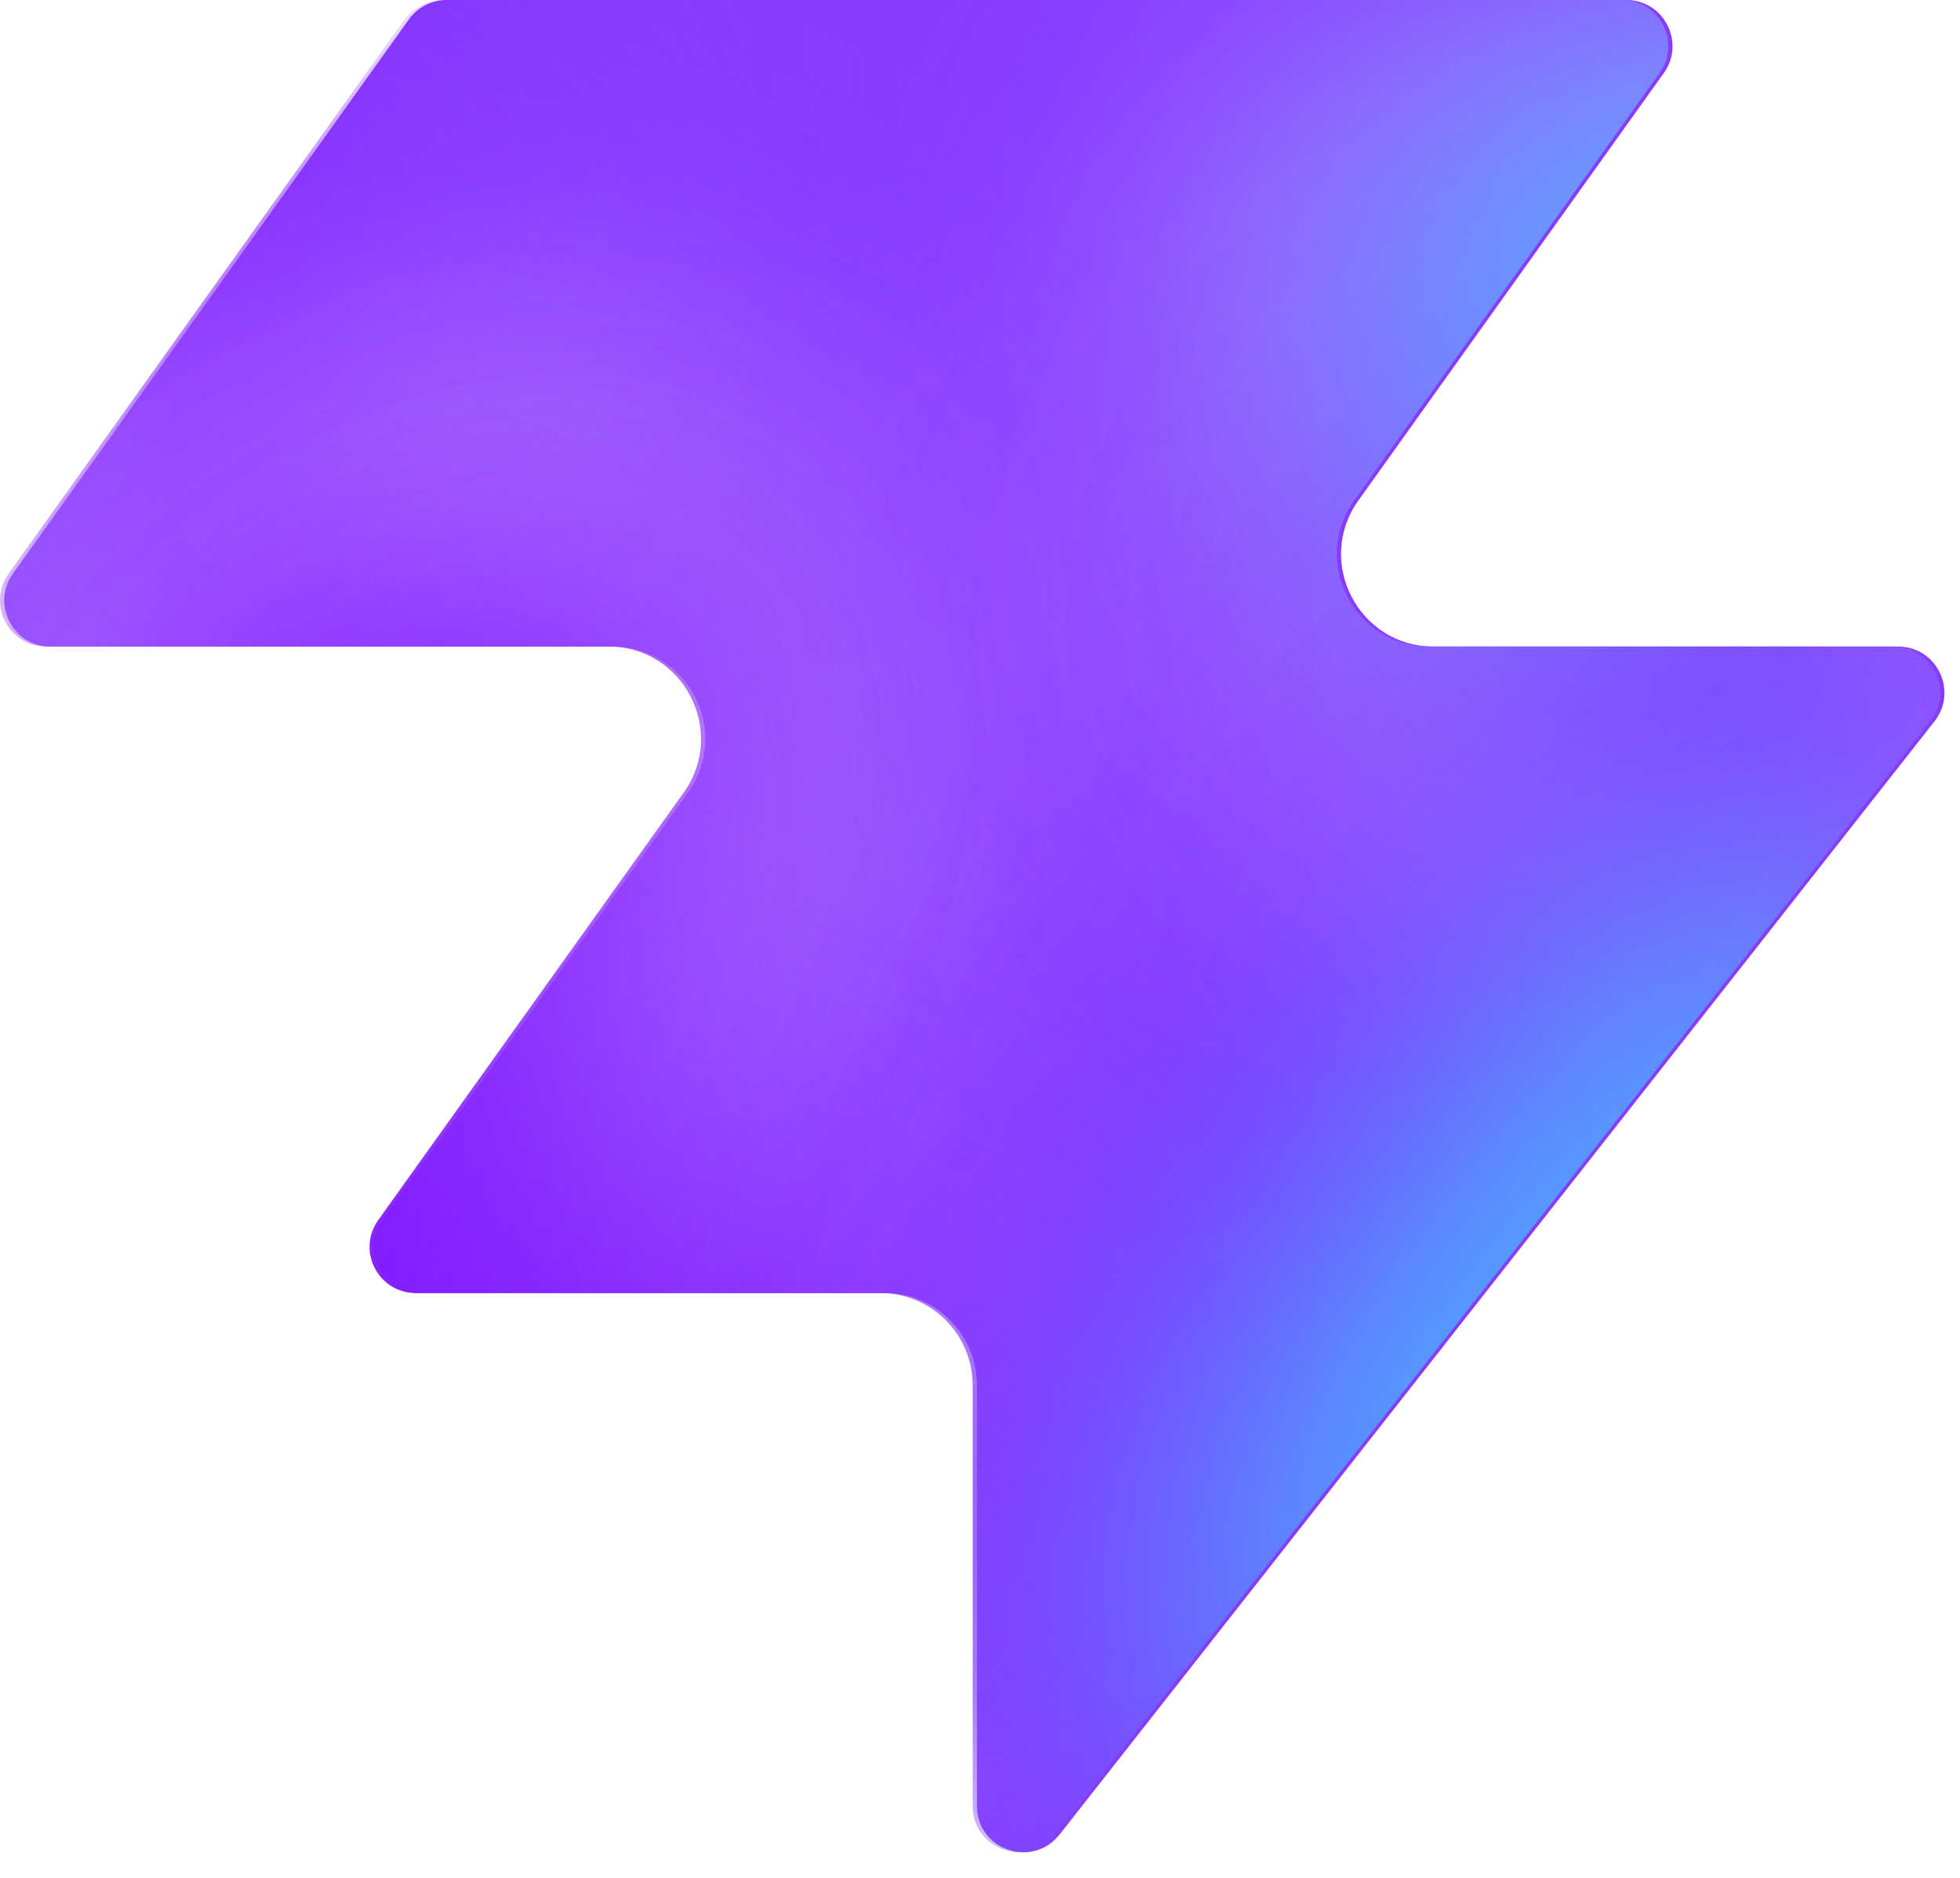
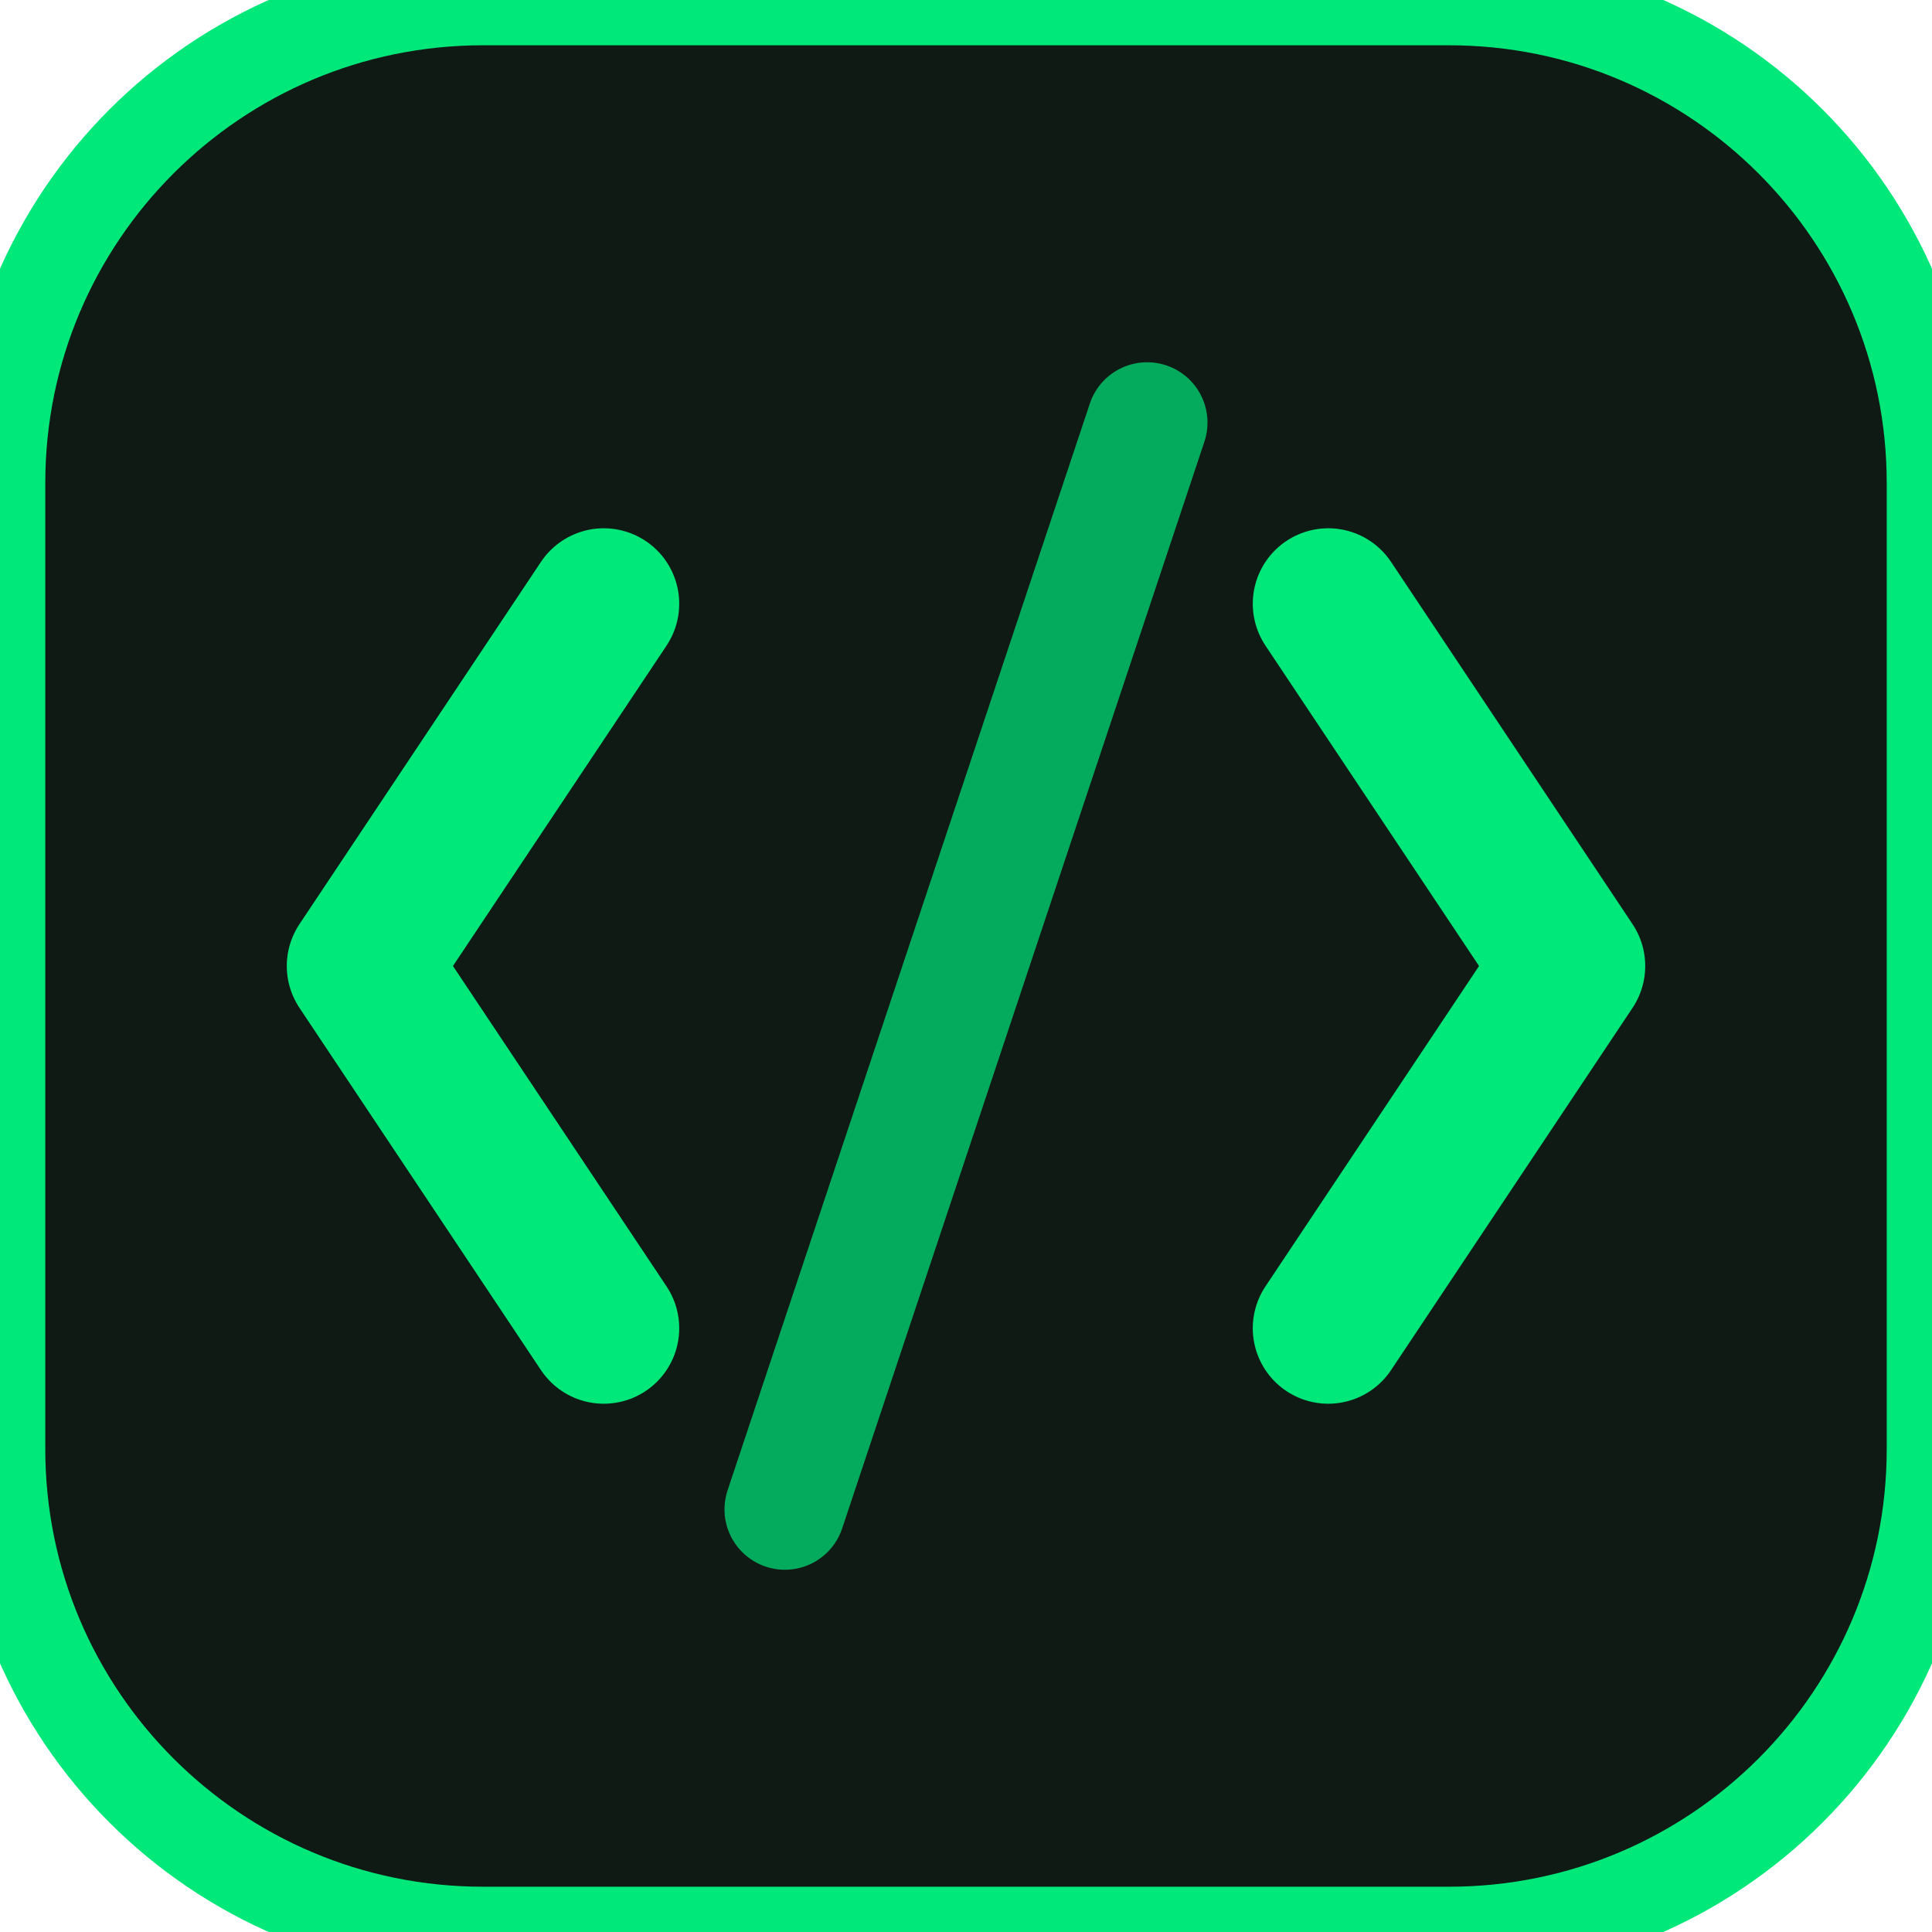
- <svg xmlns="http://www.w3.org/2000/svg" width="48" height="46" fill="none" viewBox="0 0 48 46">
-   <path fill="#863bff" d="M25.946 44.938c-.664.845-2.021.375-2.021-.698V33.937a2.26 2.26 0 0 0-2.262-2.262H10.287c-.92 0-1.456-1.04-.92-1.788l7.48-10.471c1.07-1.497 0-3.578-1.842-3.578H1.237c-.92 0-1.456-1.04-.92-1.788L10.013.474c.214-.297.556-.474.92-.474h28.894c.92 0 1.456 1.04.92 1.788l-7.48 10.471c-1.07 1.498 0 3.579 1.842 3.579h11.377c.943 0 1.473 1.088.89 1.83L25.947 44.94z" style="fill:#863bff;fill:color(display-p3 .525 .23 1);fill-opacity:1" />
-   <mask id="a" width="48" height="46" x="0" y="0" maskUnits="userSpaceOnUse" style="mask-type:alpha">
-     <path fill="#000" d="M25.842 44.938c-.664.844-2.021.375-2.021-.698V33.937a2.26 2.26 0 0 0-2.262-2.262H10.183c-.92 0-1.456-1.04-.92-1.788l7.48-10.471c1.07-1.498 0-3.579-1.842-3.579H1.133c-.92 0-1.456-1.04-.92-1.787L9.91.473c.214-.297.556-.474.92-.474h28.894c.92 0 1.456 1.04.92 1.788l-7.48 10.471c-1.07 1.498 0 3.578 1.842 3.578h11.377c.943 0 1.473 1.088.89 1.832L25.843 44.94z" style="fill:#000;fill-opacity:1" />
-   </mask>
-   <g mask="url(#a)">
-     <g filter="url(#b)">
-       <ellipse cx="5.508" cy="14.704" fill="#ede6ff" rx="5.508" ry="14.704" style="fill:#ede6ff;fill:color(display-p3 .927 .903 1);fill-opacity:1" transform="matrix(.00324 1 1 -.00324 -4.47 31.516)" />
-     </g>
-     <g filter="url(#c)">
-       <ellipse cx="10.399" cy="29.851" fill="#ede6ff" rx="10.399" ry="29.851" style="fill:#ede6ff;fill:color(display-p3 .927 .903 1);fill-opacity:1" transform="matrix(.00324 1 1 -.00324 -39.328 7.883)" />
-     </g>
-     <g filter="url(#d)">
-       <ellipse cx="5.508" cy="30.487" fill="#7e14ff" rx="5.508" ry="30.487" style="fill:#7e14ff;fill:color(display-p3 .492 .077 1);fill-opacity:1" transform="rotate(89.814 -25.913 -14.639)scale(1 -1)" />
-     </g>
-     <g filter="url(#e)">
-       <ellipse cx="5.508" cy="30.599" fill="#7e14ff" rx="5.508" ry="30.599" style="fill:#7e14ff;fill:color(display-p3 .492 .077 1);fill-opacity:1" transform="rotate(89.814 -32.644 -3.334)scale(1 -1)" />
-     </g>
-     <g filter="url(#f)">
-       <ellipse cx="5.508" cy="30.599" fill="#7e14ff" rx="5.508" ry="30.599" style="fill:#7e14ff;fill:color(display-p3 .492 .077 1);fill-opacity:1" transform="matrix(.00324 1 1 -.00324 -34.34 30.47)" />
-     </g>
-     <g filter="url(#g)">
-       <ellipse cx="14.072" cy="22.078" fill="#ede6ff" rx="14.072" ry="22.078" style="fill:#ede6ff;fill:color(display-p3 .927 .903 1);fill-opacity:1" transform="rotate(93.35 24.506 48.493)scale(-1 1)" />
-     </g>
-     <g filter="url(#h)">
-       <ellipse cx="3.47" cy="21.501" fill="#7e14ff" rx="3.47" ry="21.501" style="fill:#7e14ff;fill:color(display-p3 .492 .077 1);fill-opacity:1" transform="rotate(89.009 28.708 47.59)scale(-1 1)" />
-     </g>
-     <g filter="url(#i)">
-       <ellipse cx="3.47" cy="21.501" fill="#7e14ff" rx="3.47" ry="21.501" style="fill:#7e14ff;fill:color(display-p3 .492 .077 1);fill-opacity:1" transform="rotate(89.009 28.708 47.59)scale(-1 1)" />
-     </g>
-     <g filter="url(#j)">
-       <ellipse cx=".387" cy="8.972" fill="#7e14ff" rx="4.407" ry="29.108" style="fill:#7e14ff;fill:color(display-p3 .492 .077 1);fill-opacity:1" transform="rotate(39.51 .387 8.972)" />
-     </g>
-     <g filter="url(#k)">
-       <ellipse cx="47.523" cy="-6.092" fill="#7e14ff" rx="4.407" ry="29.108" style="fill:#7e14ff;fill:color(display-p3 .492 .077 1);fill-opacity:1" transform="rotate(37.892 47.523 -6.092)" />
-     </g>
-     <g filter="url(#l)">
-       <ellipse cx="41.412" cy="6.333" fill="#47bfff" rx="5.971" ry="9.665" style="fill:#47bfff;fill:color(display-p3 .28 .748 1);fill-opacity:1" transform="rotate(37.892 41.412 6.333)" />
-     </g>
-     <g filter="url(#m)">
-       <ellipse cx="-1.879" cy="38.332" fill="#7e14ff" rx="4.407" ry="29.108" style="fill:#7e14ff;fill:color(display-p3 .492 .077 1);fill-opacity:1" transform="rotate(37.892 -1.88 38.332)" />
-     </g>
-     <g filter="url(#n)">
-       <ellipse cx="-1.879" cy="38.332" fill="#7e14ff" rx="4.407" ry="29.108" style="fill:#7e14ff;fill:color(display-p3 .492 .077 1);fill-opacity:1" transform="rotate(37.892 -1.88 38.332)" />
-     </g>
-     <g filter="url(#o)">
-       <ellipse cx="35.651" cy="29.907" fill="#7e14ff" rx="4.407" ry="29.108" style="fill:#7e14ff;fill:color(display-p3 .492 .077 1);fill-opacity:1" transform="rotate(37.892 35.651 29.907)" />
-     </g>
-     <g filter="url(#p)">
-       <ellipse cx="38.418" cy="32.4" fill="#47bfff" rx="5.971" ry="15.297" style="fill:#47bfff;fill:color(display-p3 .28 .748 1);fill-opacity:1" transform="rotate(37.892 38.418 32.4)" />
-     </g>
-   </g>
-   <defs>
-     <filter id="b" width="60.045" height="41.654" x="-19.77" y="16.149" color-interpolation-filters="sRGB" filterUnits="userSpaceOnUse">
-       <feFlood flood-opacity="0" result="BackgroundImageFix" />
-       <feBlend in="SourceGraphic" in2="BackgroundImageFix" result="shape" />
-       <feGaussianBlur result="effect1_foregroundBlur_2002_17158" stdDeviation="7.659" />
-     </filter>
-     <filter id="c" width="90.34" height="51.437" x="-54.613" y="-7.533" color-interpolation-filters="sRGB" filterUnits="userSpaceOnUse">
-       <feFlood flood-opacity="0" result="BackgroundImageFix" />
-       <feBlend in="SourceGraphic" in2="BackgroundImageFix" result="shape" />
-       <feGaussianBlur result="effect1_foregroundBlur_2002_17158" stdDeviation="7.659" />
-     </filter>
-     <filter id="d" width="79.355" height="29.4" x="-49.64" y="2.03" color-interpolation-filters="sRGB" filterUnits="userSpaceOnUse">
-       <feFlood flood-opacity="0" result="BackgroundImageFix" />
-       <feBlend in="SourceGraphic" in2="BackgroundImageFix" result="shape" />
-       <feGaussianBlur result="effect1_foregroundBlur_2002_17158" stdDeviation="4.596" />
-     </filter>
-     <filter id="e" width="79.579" height="29.4" x="-45.045" y="20.029" color-interpolation-filters="sRGB" filterUnits="userSpaceOnUse">
-       <feFlood flood-opacity="0" result="BackgroundImageFix" />
-       <feBlend in="SourceGraphic" in2="BackgroundImageFix" result="shape" />
-       <feGaussianBlur result="effect1_foregroundBlur_2002_17158" stdDeviation="4.596" />
-     </filter>
-     <filter id="f" width="79.579" height="29.4" x="-43.513" y="21.178" color-interpolation-filters="sRGB" filterUnits="userSpaceOnUse">
-       <feFlood flood-opacity="0" result="BackgroundImageFix" />
-       <feBlend in="SourceGraphic" in2="BackgroundImageFix" result="shape" />
-       <feGaussianBlur result="effect1_foregroundBlur_2002_17158" stdDeviation="4.596" />
-     </filter>
-     <filter id="g" width="74.749" height="58.852" x="15.756" y="-17.901" color-interpolation-filters="sRGB" filterUnits="userSpaceOnUse">
-       <feFlood flood-opacity="0" result="BackgroundImageFix" />
-       <feBlend in="SourceGraphic" in2="BackgroundImageFix" result="shape" />
-       <feGaussianBlur result="effect1_foregroundBlur_2002_17158" stdDeviation="7.659" />
-     </filter>
-     <filter id="h" width="61.377" height="25.362" x="23.548" y="2.284" color-interpolation-filters="sRGB" filterUnits="userSpaceOnUse">
-       <feFlood flood-opacity="0" result="BackgroundImageFix" />
-       <feBlend in="SourceGraphic" in2="BackgroundImageFix" result="shape" />
-       <feGaussianBlur result="effect1_foregroundBlur_2002_17158" stdDeviation="4.596" />
-     </filter>
-     <filter id="i" width="61.377" height="25.362" x="23.548" y="2.284" color-interpolation-filters="sRGB" filterUnits="userSpaceOnUse">
-       <feFlood flood-opacity="0" result="BackgroundImageFix" />
-       <feBlend in="SourceGraphic" in2="BackgroundImageFix" result="shape" />
-       <feGaussianBlur result="effect1_foregroundBlur_2002_17158" stdDeviation="4.596" />
-     </filter>
-     <filter id="j" width="56.045" height="63.649" x="-27.636" y="-22.853" color-interpolation-filters="sRGB" filterUnits="userSpaceOnUse">
-       <feFlood flood-opacity="0" result="BackgroundImageFix" />
-       <feBlend in="SourceGraphic" in2="BackgroundImageFix" result="shape" />
-       <feGaussianBlur result="effect1_foregroundBlur_2002_17158" stdDeviation="4.596" />
-     </filter>
-     <filter id="k" width="54.814" height="64.646" x="20.116" y="-38.415" color-interpolation-filters="sRGB" filterUnits="userSpaceOnUse">
-       <feFlood flood-opacity="0" result="BackgroundImageFix" />
-       <feBlend in="SourceGraphic" in2="BackgroundImageFix" result="shape" />
-       <feGaussianBlur result="effect1_foregroundBlur_2002_17158" stdDeviation="4.596" />
-     </filter>
-     <filter id="l" width="33.541" height="35.313" x="24.641" y="-11.323" color-interpolation-filters="sRGB" filterUnits="userSpaceOnUse">
-       <feFlood flood-opacity="0" result="BackgroundImageFix" />
-       <feBlend in="SourceGraphic" in2="BackgroundImageFix" result="shape" />
-       <feGaussianBlur result="effect1_foregroundBlur_2002_17158" stdDeviation="4.596" />
-     </filter>
-     <filter id="m" width="54.814" height="64.646" x="-29.286" y="6.009" color-interpolation-filters="sRGB" filterUnits="userSpaceOnUse">
-       <feFlood flood-opacity="0" result="BackgroundImageFix" />
-       <feBlend in="SourceGraphic" in2="BackgroundImageFix" result="shape" />
-       <feGaussianBlur result="effect1_foregroundBlur_2002_17158" stdDeviation="4.596" />
-     </filter>
-     <filter id="n" width="54.814" height="64.646" x="-29.286" y="6.009" color-interpolation-filters="sRGB" filterUnits="userSpaceOnUse">
-       <feFlood flood-opacity="0" result="BackgroundImageFix" />
-       <feBlend in="SourceGraphic" in2="BackgroundImageFix" result="shape" />
-       <feGaussianBlur result="effect1_foregroundBlur_2002_17158" stdDeviation="4.596" />
-     </filter>
-     <filter id="o" width="54.814" height="64.646" x="8.244" y="-2.416" color-interpolation-filters="sRGB" filterUnits="userSpaceOnUse">
-       <feFlood flood-opacity="0" result="BackgroundImageFix" />
-       <feBlend in="SourceGraphic" in2="BackgroundImageFix" result="shape" />
-       <feGaussianBlur result="effect1_foregroundBlur_2002_17158" stdDeviation="4.596" />
-     </filter>
-     <filter id="p" width="39.409" height="43.623" x="18.713" y="10.588" color-interpolation-filters="sRGB" filterUnits="userSpaceOnUse">
-       <feFlood flood-opacity="0" result="BackgroundImageFix" />
-       <feBlend in="SourceGraphic" in2="BackgroundImageFix" result="shape" />
-       <feGaussianBlur result="effect1_foregroundBlur_2002_17158" stdDeviation="4.596" />
-     </filter>
-   </defs>
+ <svg xmlns="http://www.w3.org/2000/svg" width="32" height="32" viewBox="0 0 32 32">
+   <rect width="32" height="32" rx="8" fill="#0f1a14" />
+   <rect width="32" height="32" rx="8" fill="none" stroke="#00e87a" stroke-width="1.5" />
+   <path d="M10 22 L6 16 L10 10" fill="none" stroke="#00e87a" stroke-width="2.5" stroke-linecap="round" stroke-linejoin="round" />
+   <path d="M22 10 L26 16 L22 22" fill="none" stroke="#00e87a" stroke-width="2.5" stroke-linecap="round" stroke-linejoin="round" />
+   <path d="M19 7 L13 25" fill="none" stroke="#00e87a" stroke-width="2" stroke-linecap="round" opacity="0.7" />
</svg>
